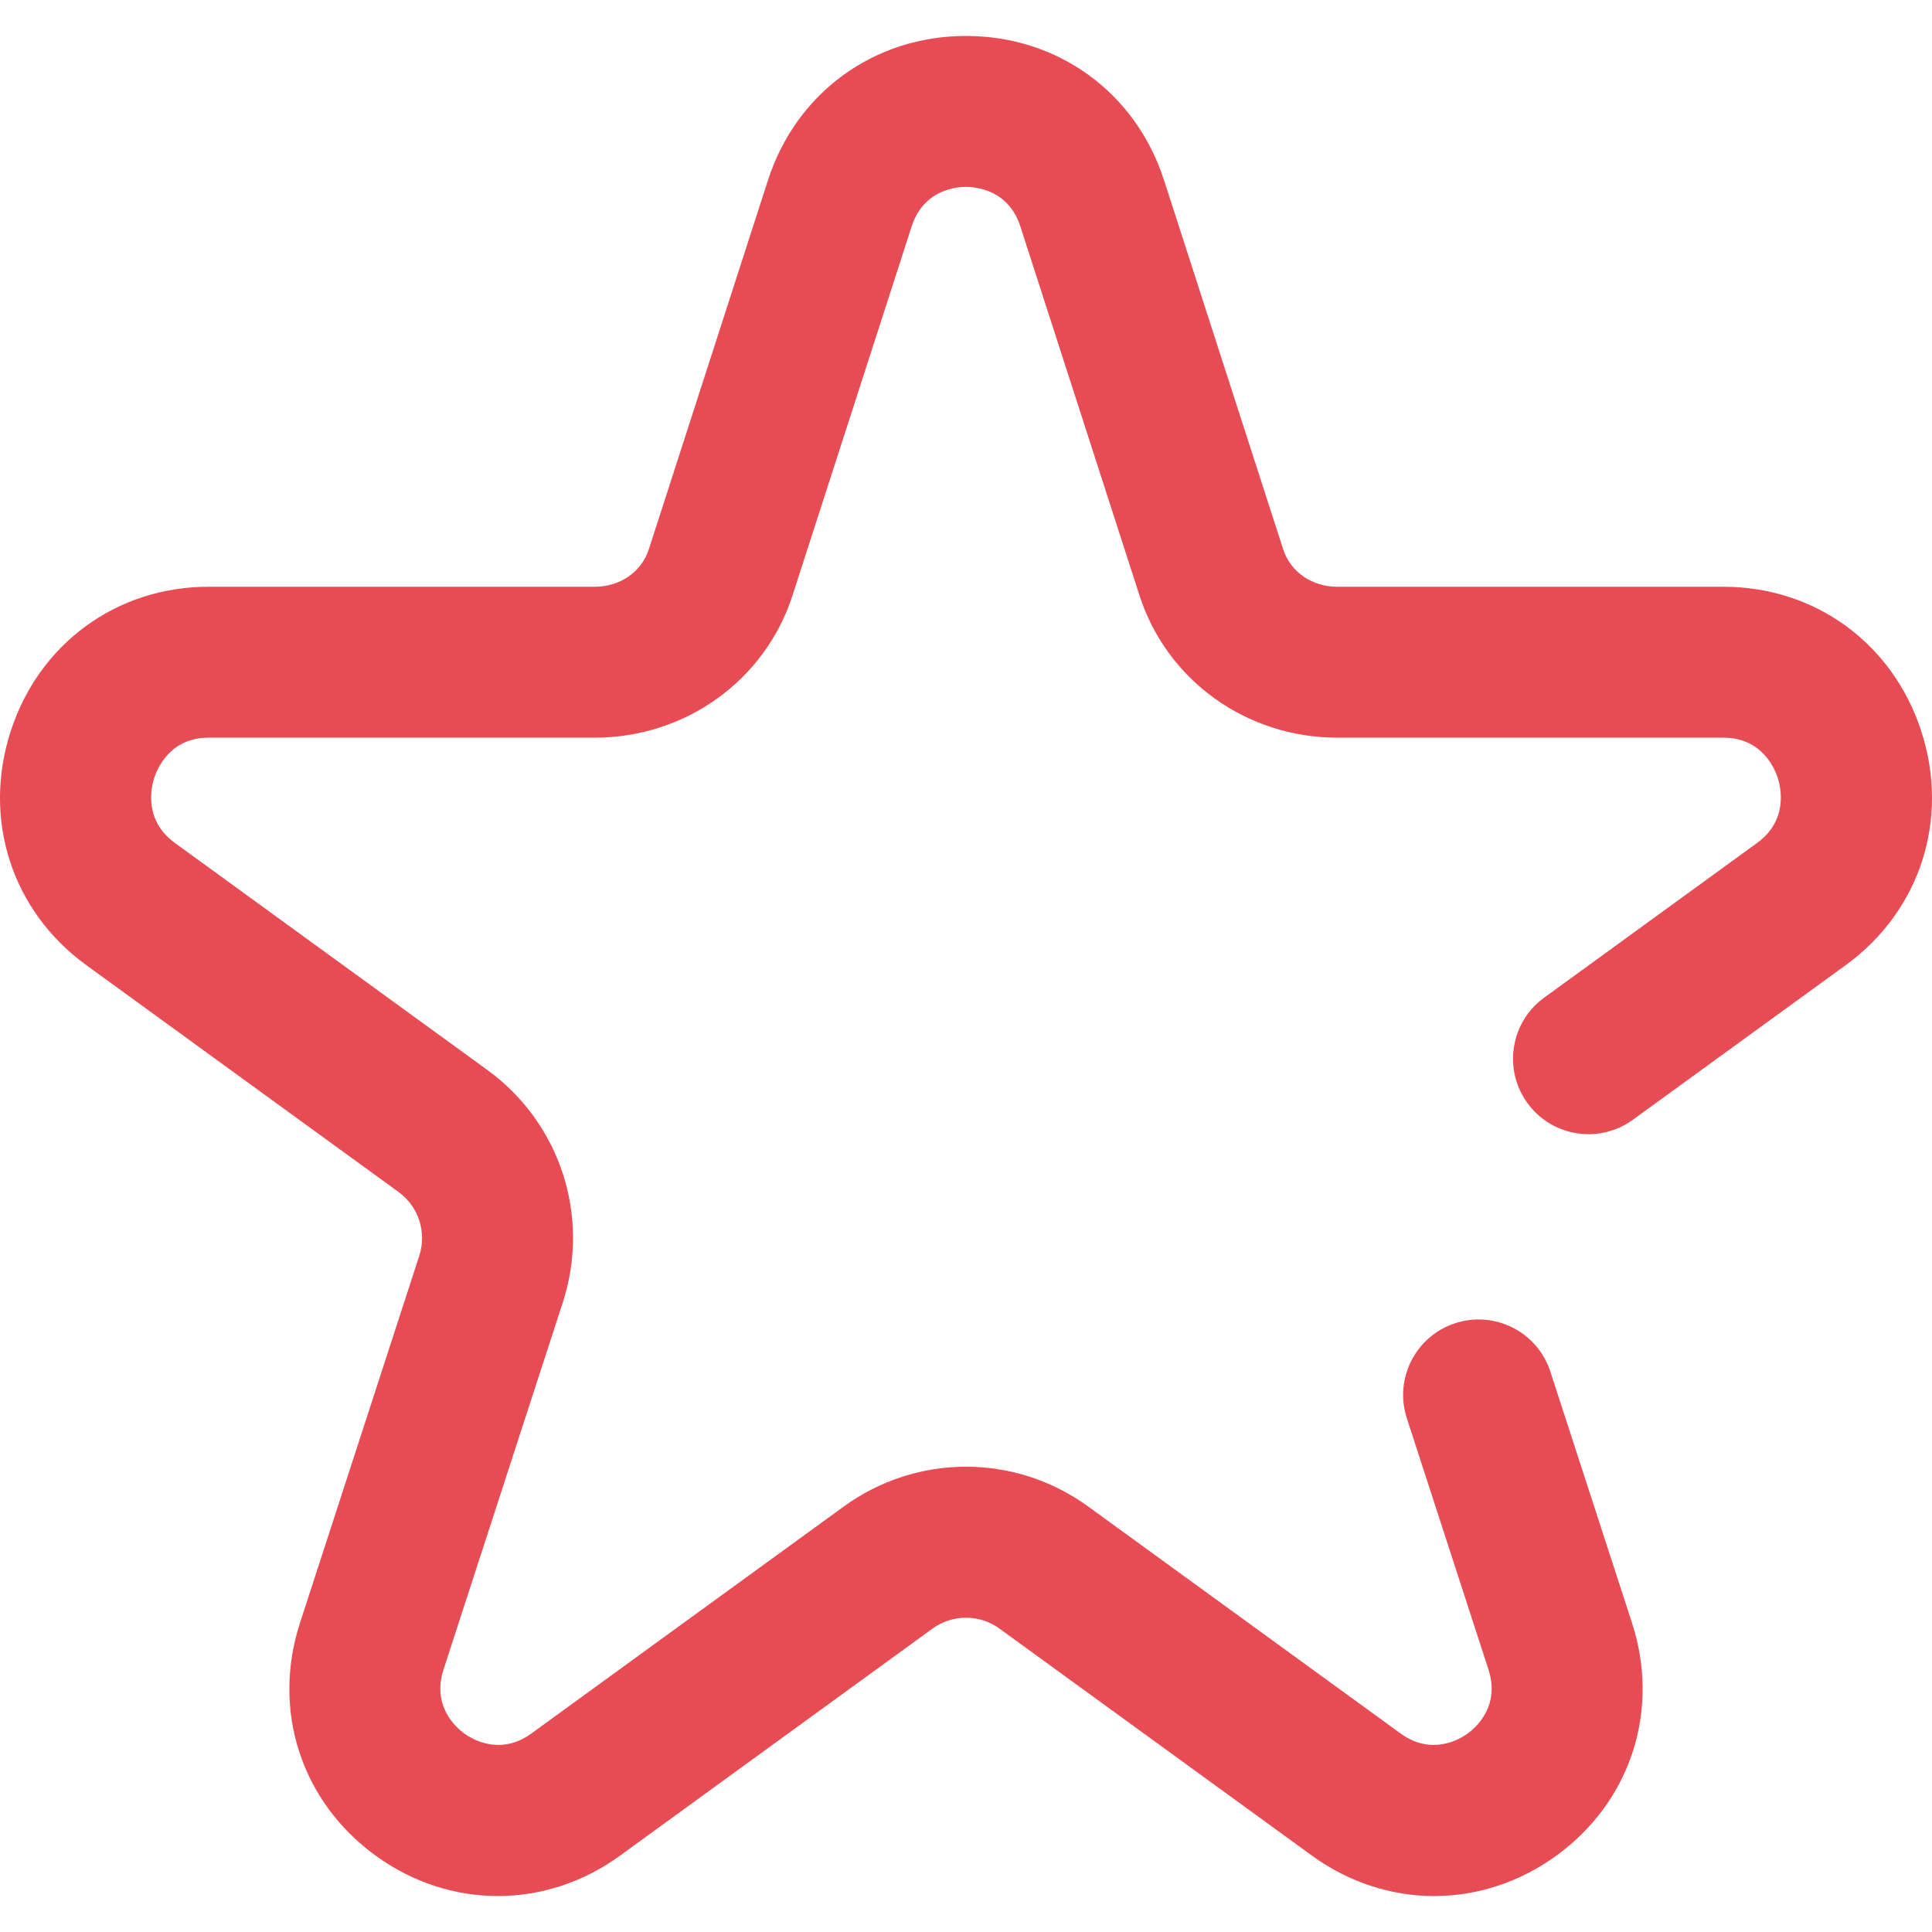
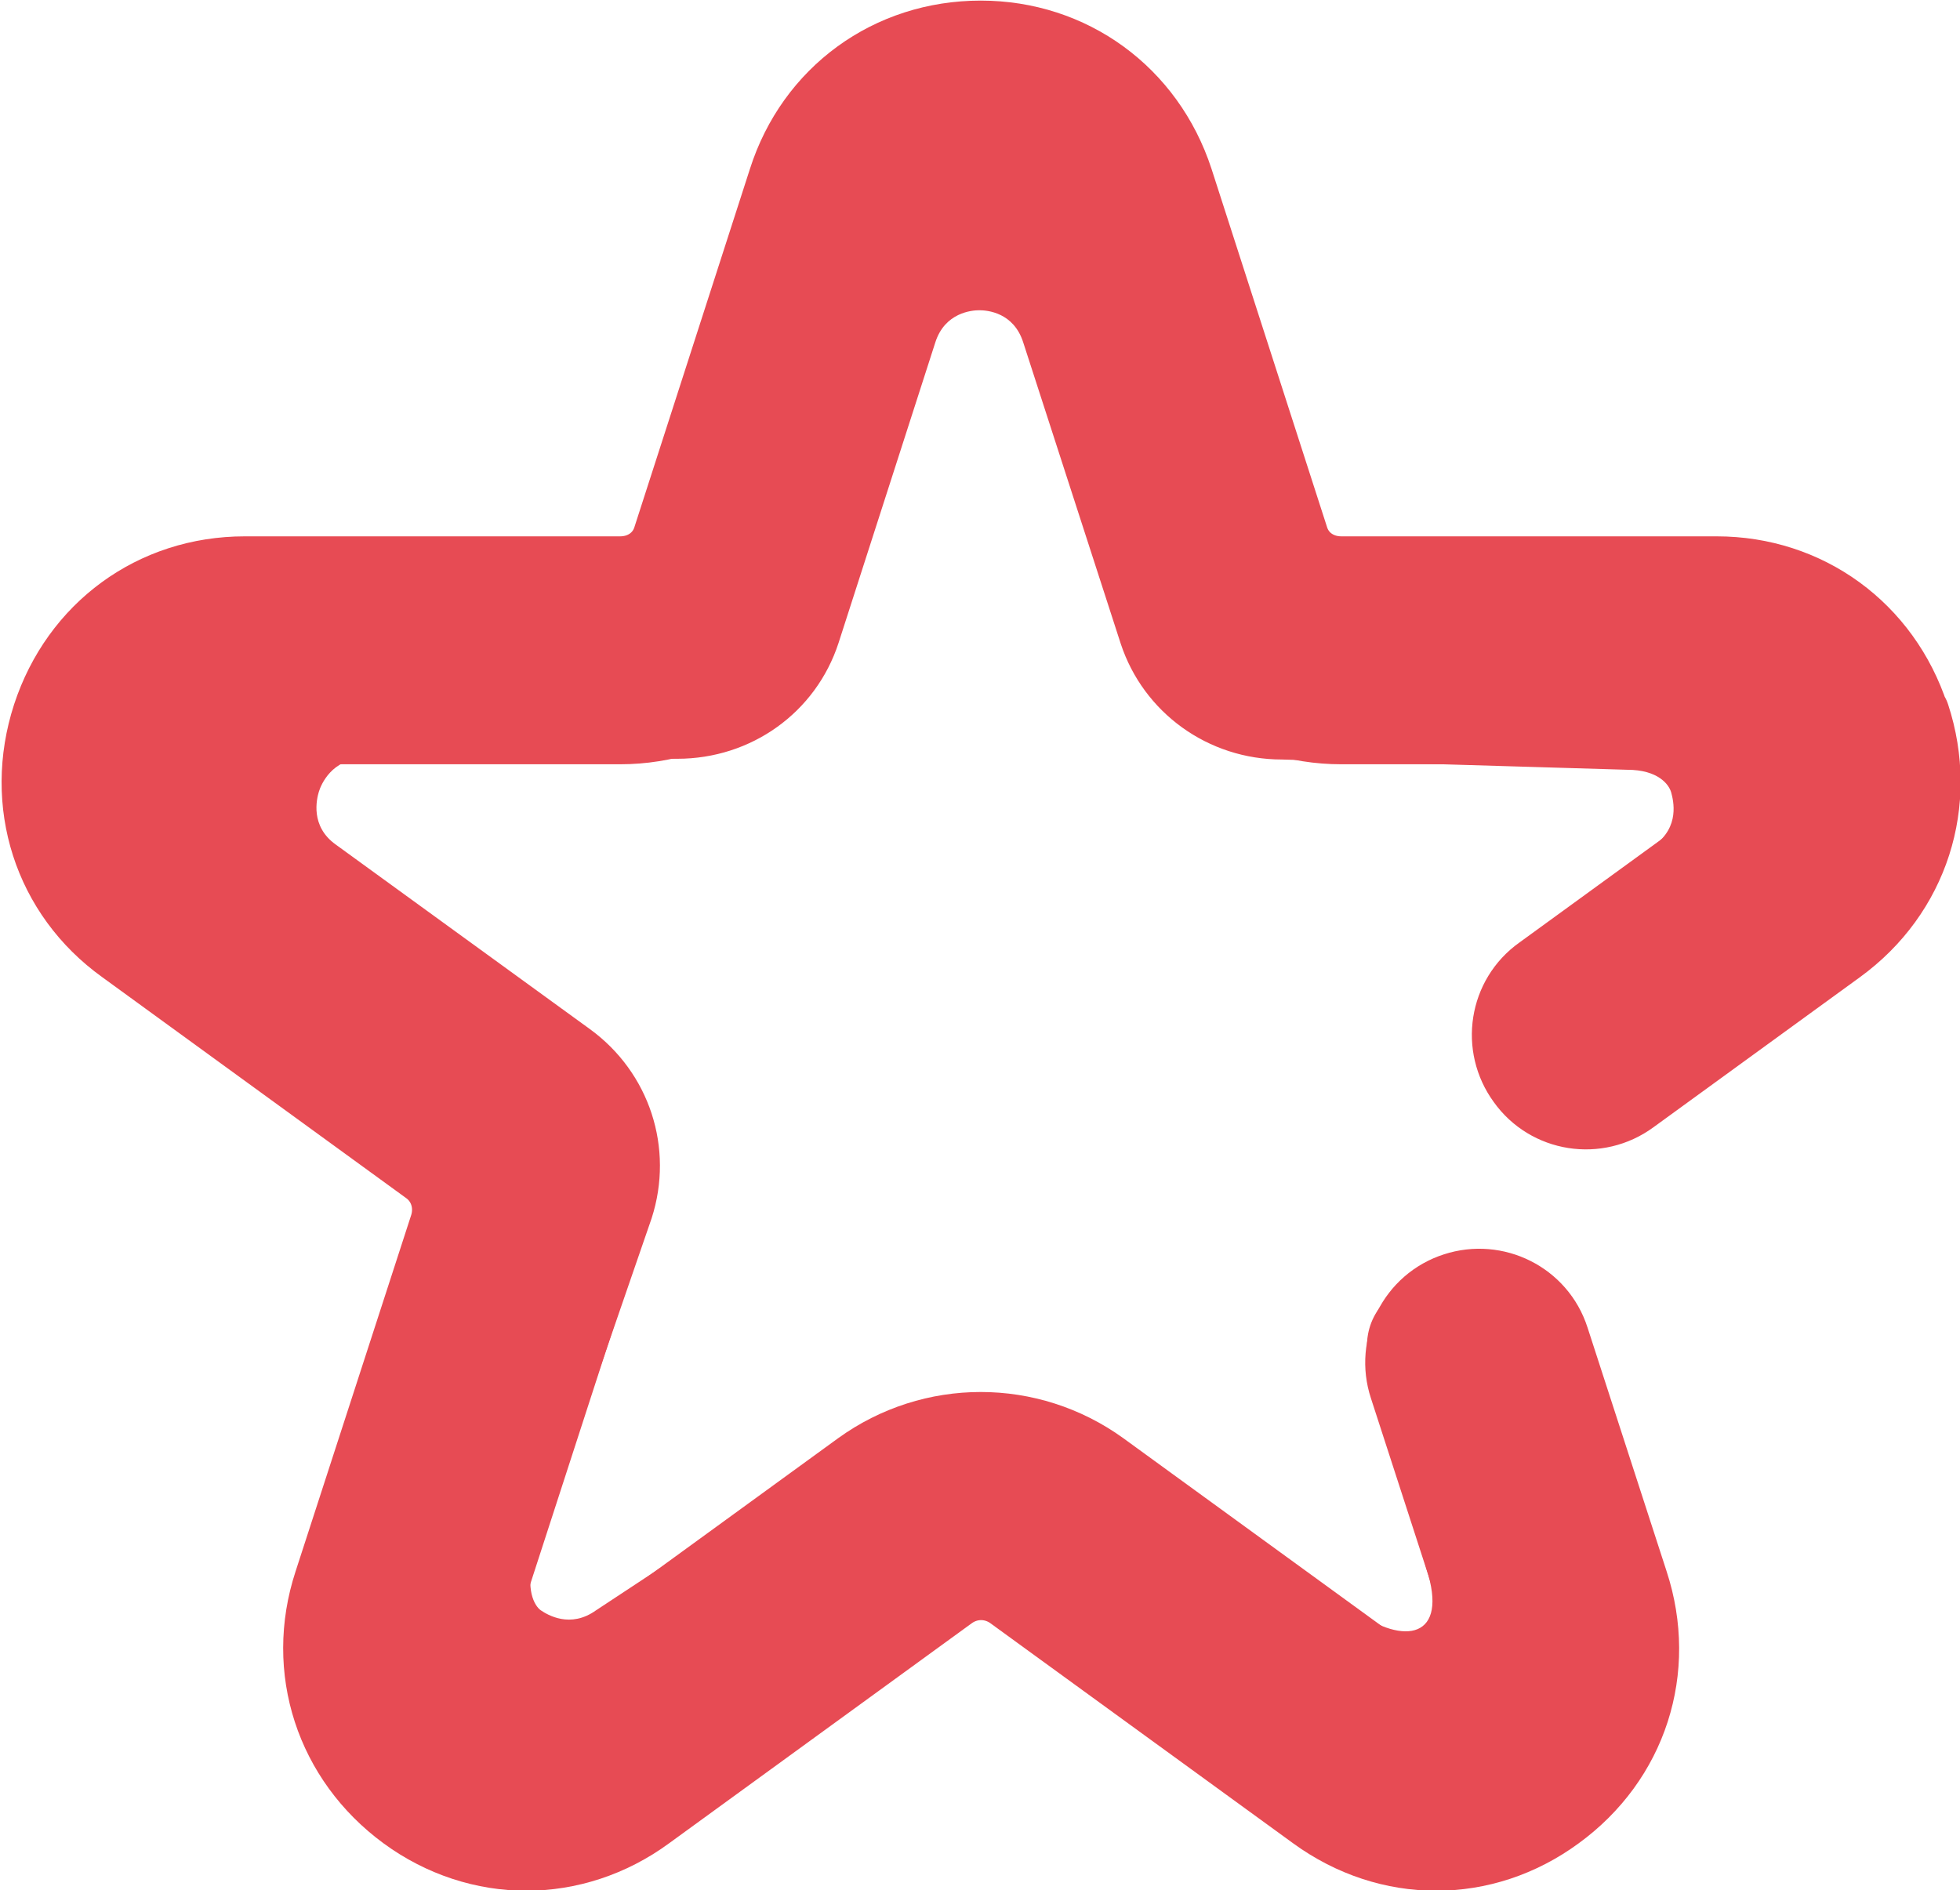
- <svg xmlns="http://www.w3.org/2000/svg" version="1.1" id="Capa_1" x="0px" y="0px" viewBox="0 0 512 512" style="enable-background:new 0 0 512 512;" xml:space="preserve">
-   <g>
-     <g>
-       <path fill="#e74b54" d="M509.152,193.752c-7.551-23.237-28.12-38.253-52.402-38.253H354.447c-6.784,0-12.435-3.905-14.387-9.913l-31.625-97.963    c-7.52-23.143-28.101-38.096-52.434-38.096s-44.915,14.953-52.446,38.132l-31.602,97.891c-1.964,6.044-7.615,9.949-14.399,9.949    H55.249c-24.282,0-44.852,15.015-52.402,38.253c-7.58,23.328,0.27,47.663,19.996,61.995l82.767,60.134    c5.322,3.866,7.533,10.669,5.499,16.926l-31.614,97.297c-7.52,23.143,0.342,47.338,20.028,61.64    c9.843,7.152,21.124,10.727,32.405,10.727c11.282,0,22.564-3.575,32.406-10.727l82.767-60.134    c5.321-3.866,12.474-3.868,17.797,0.001l82.766,60.133c19.686,14.302,45.126,14.304,64.811,0    c19.686-14.301,27.548-38.497,20.028-61.64l-21.642-66.608c-3.412-10.503-14.695-16.251-25.196-12.839    c-10.504,3.413-16.252,14.693-12.839,25.197l21.641,66.608c3.154,9.707-3.412,15.41-5.5,16.928c-2.088,1.516-9.541,6-17.797-0.001    l-82.766-60.132c-19.382-14.083-45.428-14.084-64.811-0.001l-82.766,60.133c-8.258,6-15.711,1.517-17.798,0.001    c-2.088-1.518-8.653-7.221-5.5-16.928l31.614-97.297c7.405-22.786-0.644-47.557-20.027-61.639l-82.767-60.134    c-8.32-6.044-6.289-14.755-5.468-17.281c0.81-2.492,4.238-10.619,14.367-10.619h102.304c24.058,0,45.129-15.103,52.446-37.619    L241.6,59.983c3.154-9.708,11.819-10.462,14.399-10.462s11.245,0.754,14.387,10.426l31.626,97.962    c7.305,22.48,28.375,37.583,52.434,37.583h102.303c10.13,0,13.557,8.127,14.367,10.619c0.821,2.526,2.852,11.237-5.468,17.281    l-56.435,41.003c-8.934,6.493-10.915,18.996-4.423,27.932c6.491,8.934,18.995,10.913,27.931,4.424l56.435-41.003    C508.883,241.415,516.732,217.081,509.152,193.752z" />
-     </g>
+ <svg xmlns="http://www.w3.org/2000/svg" xml:space="preserve" width="96.163mm" height="92.733mm" version="1.1" style="shape-rendering:geometricPrecision; text-rendering:geometricPrecision; image-rendering:optimizeQuality; fill-rule:evenodd; clip-rule:evenodd" viewBox="0 0 2674 2578">
+   <defs>
+     <style type="text/css">
+    
+     .str0 {stroke:#E74B54;stroke-width:111;stroke-linecap:round;stroke-linejoin:round;stroke-miterlimit:22.926}
+     .fil0 {fill:#E74B54}
+    
+   </style>
+   </defs>
+   <g id="Слой_x0020_1">
+     <path class="fil0 str0" d="M2604 978c-38,-116 -141,-191 -262,-191l-512 0c-34,0 -62,-20 -72,-50l-158 -490c-38,-116 -141,-191 -262,-191 -122,0 -225,75 -262,191l-158 490c-10,30 -38,50 -72,50l-512 0c-122,0 -224,75 -262,191 -38,117 1,239 100,310l414 301c27,19 38,53 28,85l-158 487c-38,116 2,237 100,309 49,36 106,54 162,54 56,0 113,-18 162,-54l414 -301c27,-19 62,-19 89,0l414 301c99,72 226,72 324,0 99,-72 138,-193 100,-309l-108 -333c-17,-53 -74,-81 -126,-64 -53,17 -81,74 -64,126l108 333c16,49 -17,77 -28,85 -10,8 -48,30 -89,0l-414 -301c-97,-70 -227,-70 -324,0l-414 301c-41,30 -79,8 -89,0 -10,-8 -43,-36 -28,-85l158 -487c37,-114 -3,-238 -100,-309l-414 -301c-42,-30 -31,-74 -27,-86 4,-12 21,-53 72,-53l512 0c120,0 226,-76 262,-188l158 -490c16,-49 59,-52 72,-52 13,0 56,4 72,52l158 490c37,113 142,188 262,188l512 0c51,0 68,41 72,53 4,13 14,56 -27,86l-282 205c-45,32 -55,95 -22,140 32,45 95,55 140,22l282 -205c99,-72 138,-194 100,-310z" />
+     <path class="fil0" d="M2482 1028c-32,-97 -118,-160 -220,-160l-512 0c-28,0 -52,-16 -60,-42l-133 -411c-32,-97 -118,-160 -220,-160 -102,0 -188,63 -220,160l-132 410c-8,25 -32,42 -60,42l-429 0c-102,0 -188,63 -220,160 -32,98 1,200 84,260l347 252c22,16 32,45 23,71l-160 478c-32,97 1,198 84,258 41,30 89,45 136,45 47,0 95,-15 136,-45l347 -252c22,-16 122,-16 144,0l347 252c83,60 189,60 272,0 83,-60 115,-161 84,-258l-91 -279c-14,-44 -62,-68 -106,-54 -44,14 -68,62 -54,106l77 279c31,95 -30,106 -98,57l-333 -238c-81,-59 -260,-59 -341,0l-361 238c-35,25 -66,6 -75,0 -9,-6 -22,-30 -9,-71l160 -464c31,-96 -3,-199 -84,-258l-347 -252c-35,-25 -26,-62 -23,-72 3,-10 18,-45 60,-45l429 0c101,0 189,-63 220,-158l132 -410c13,-41 50,-44 60,-44 11,0 47,3 60,44l133 411c31,94 119,158 220,158l471 14c42,0 57,20 60,31 3,11 12,47 -23,72l-195 172c-37,27 -46,80 -19,117 27,37 80,46 117,19l237 -172c83,-60 116,-162 84,-260z" />
  </g>
-   <g>
- </g>
-   <g>
- </g>
-   <g>
- </g>
-   <g>
- </g>
-   <g>
- </g>
-   <g>
- </g>
-   <g>
- </g>
-   <g>
- </g>
-   <g>
- </g>
-   <g>
- </g>
-   <g>
- </g>
-   <g>
- </g>
-   <g>
- </g>
-   <g>
- </g>
-   <g>
- </g>
</svg>
